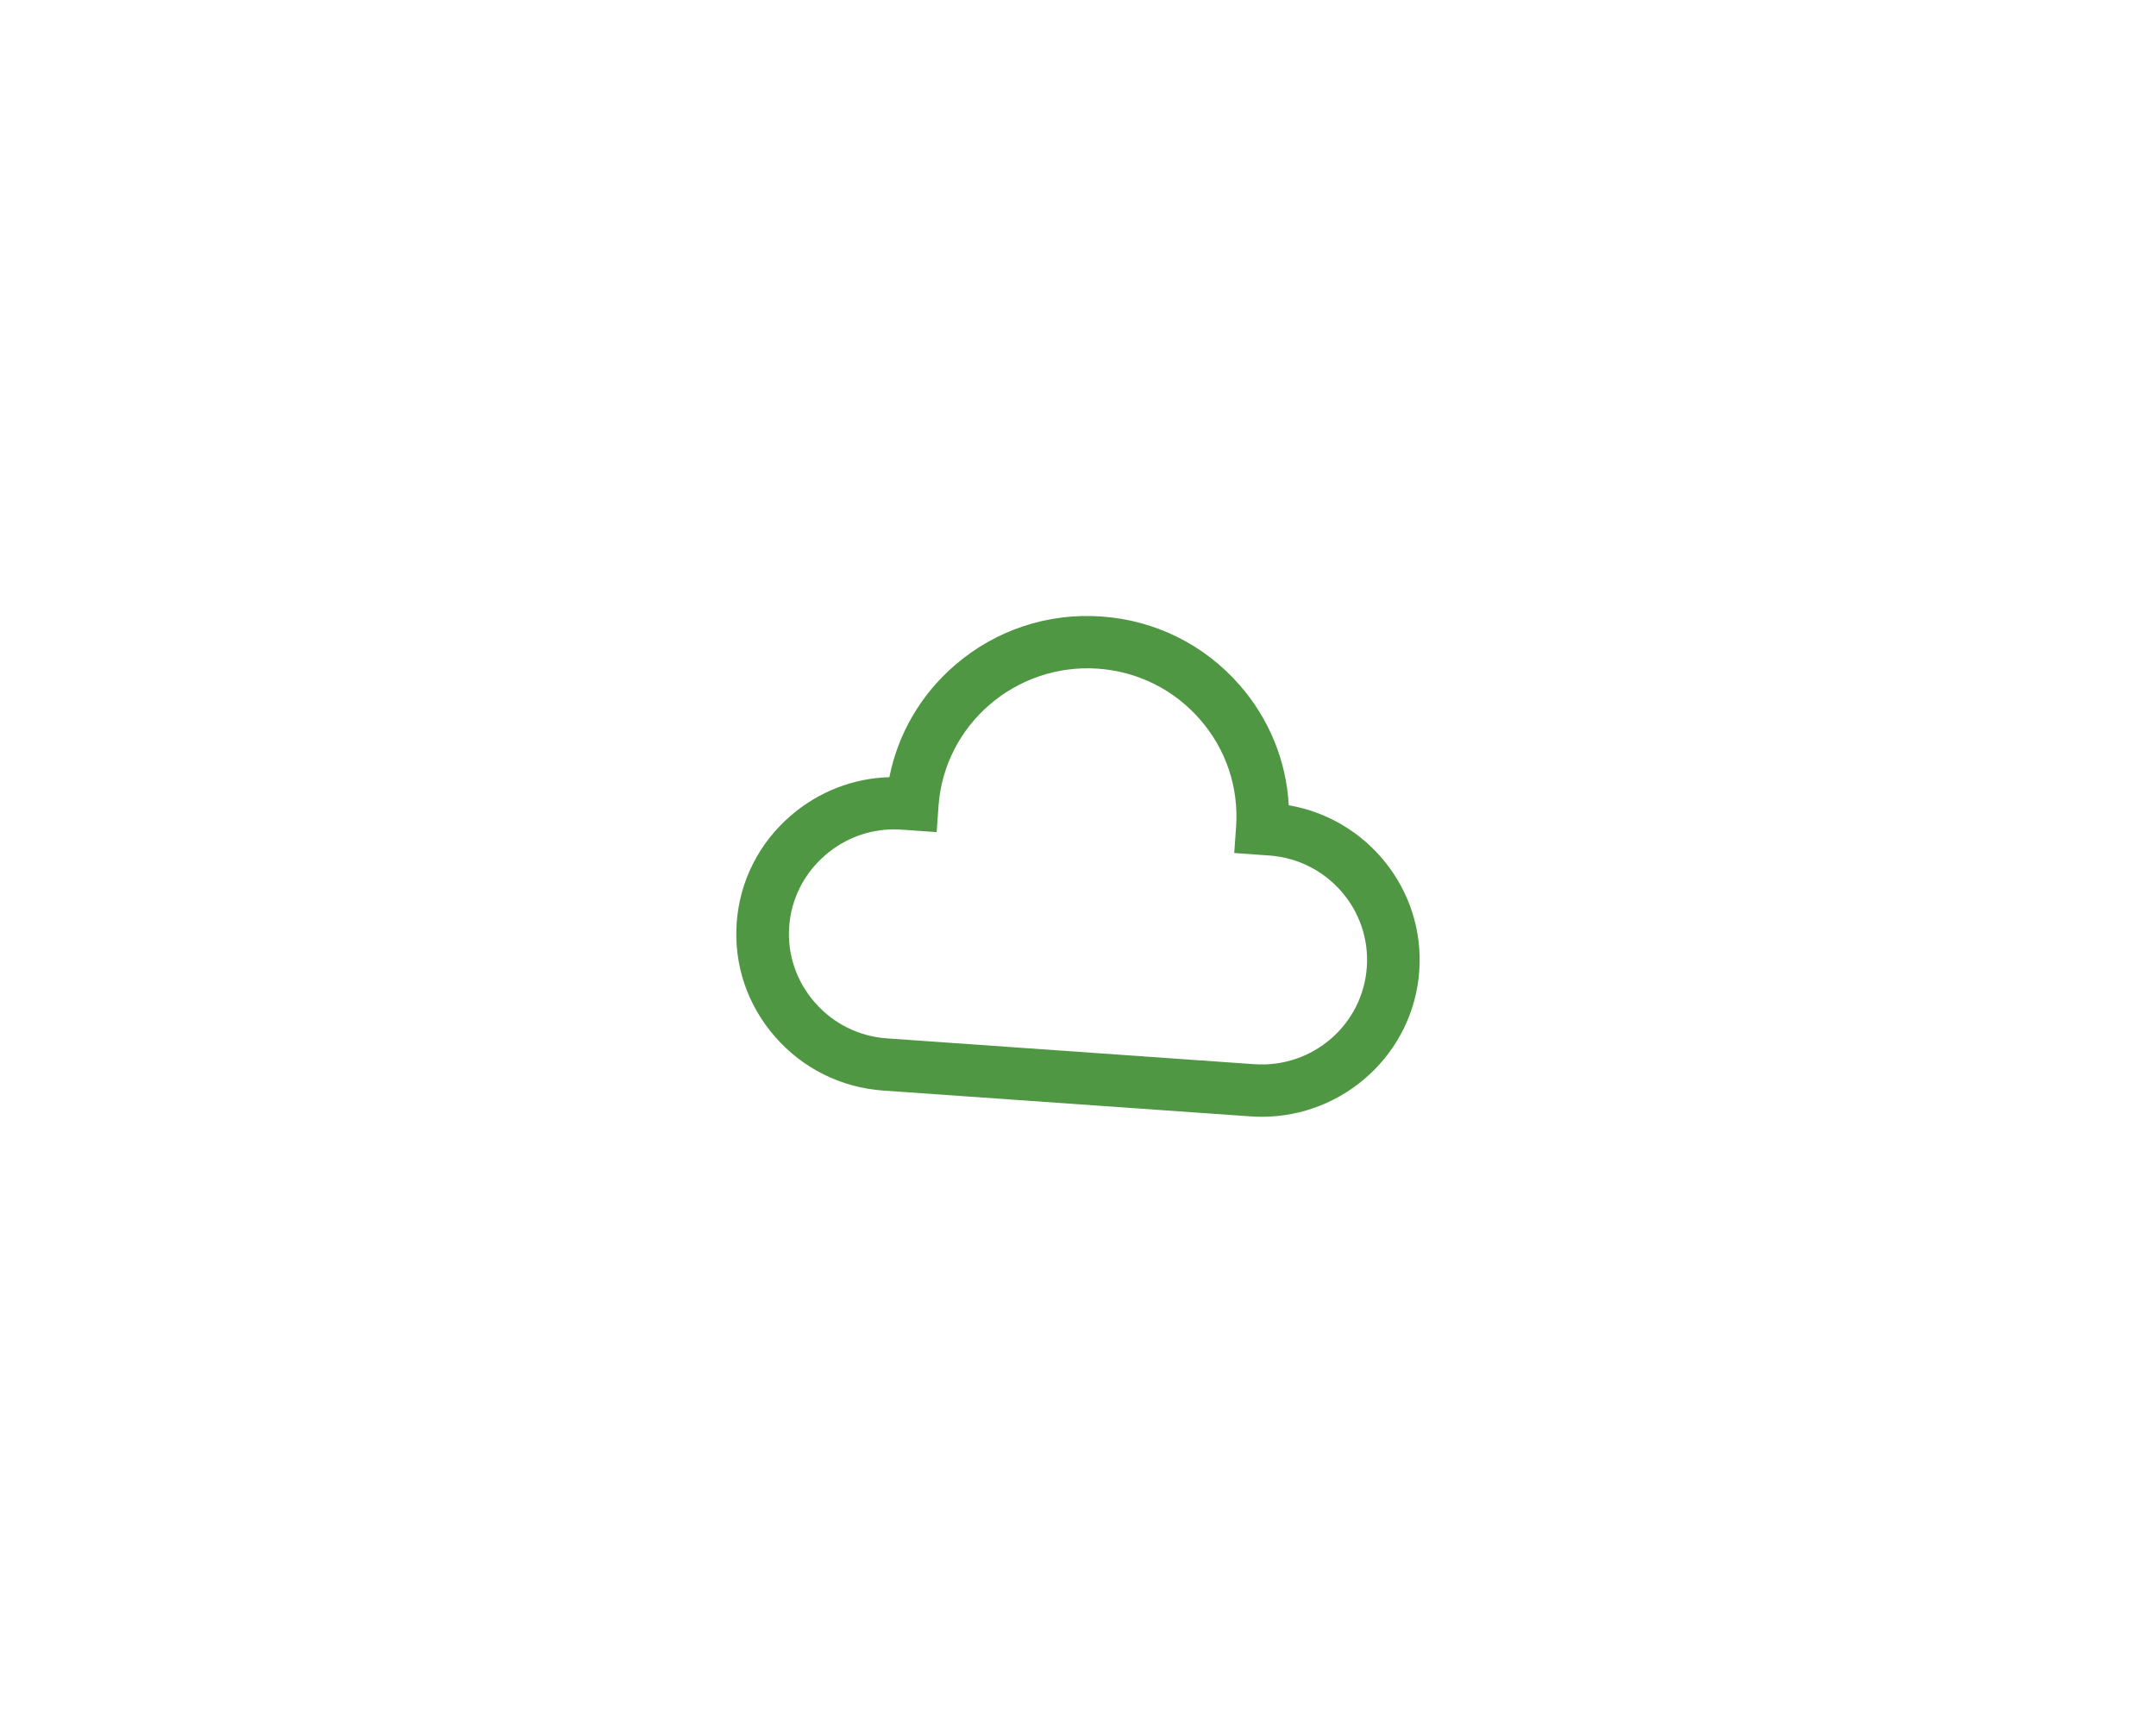
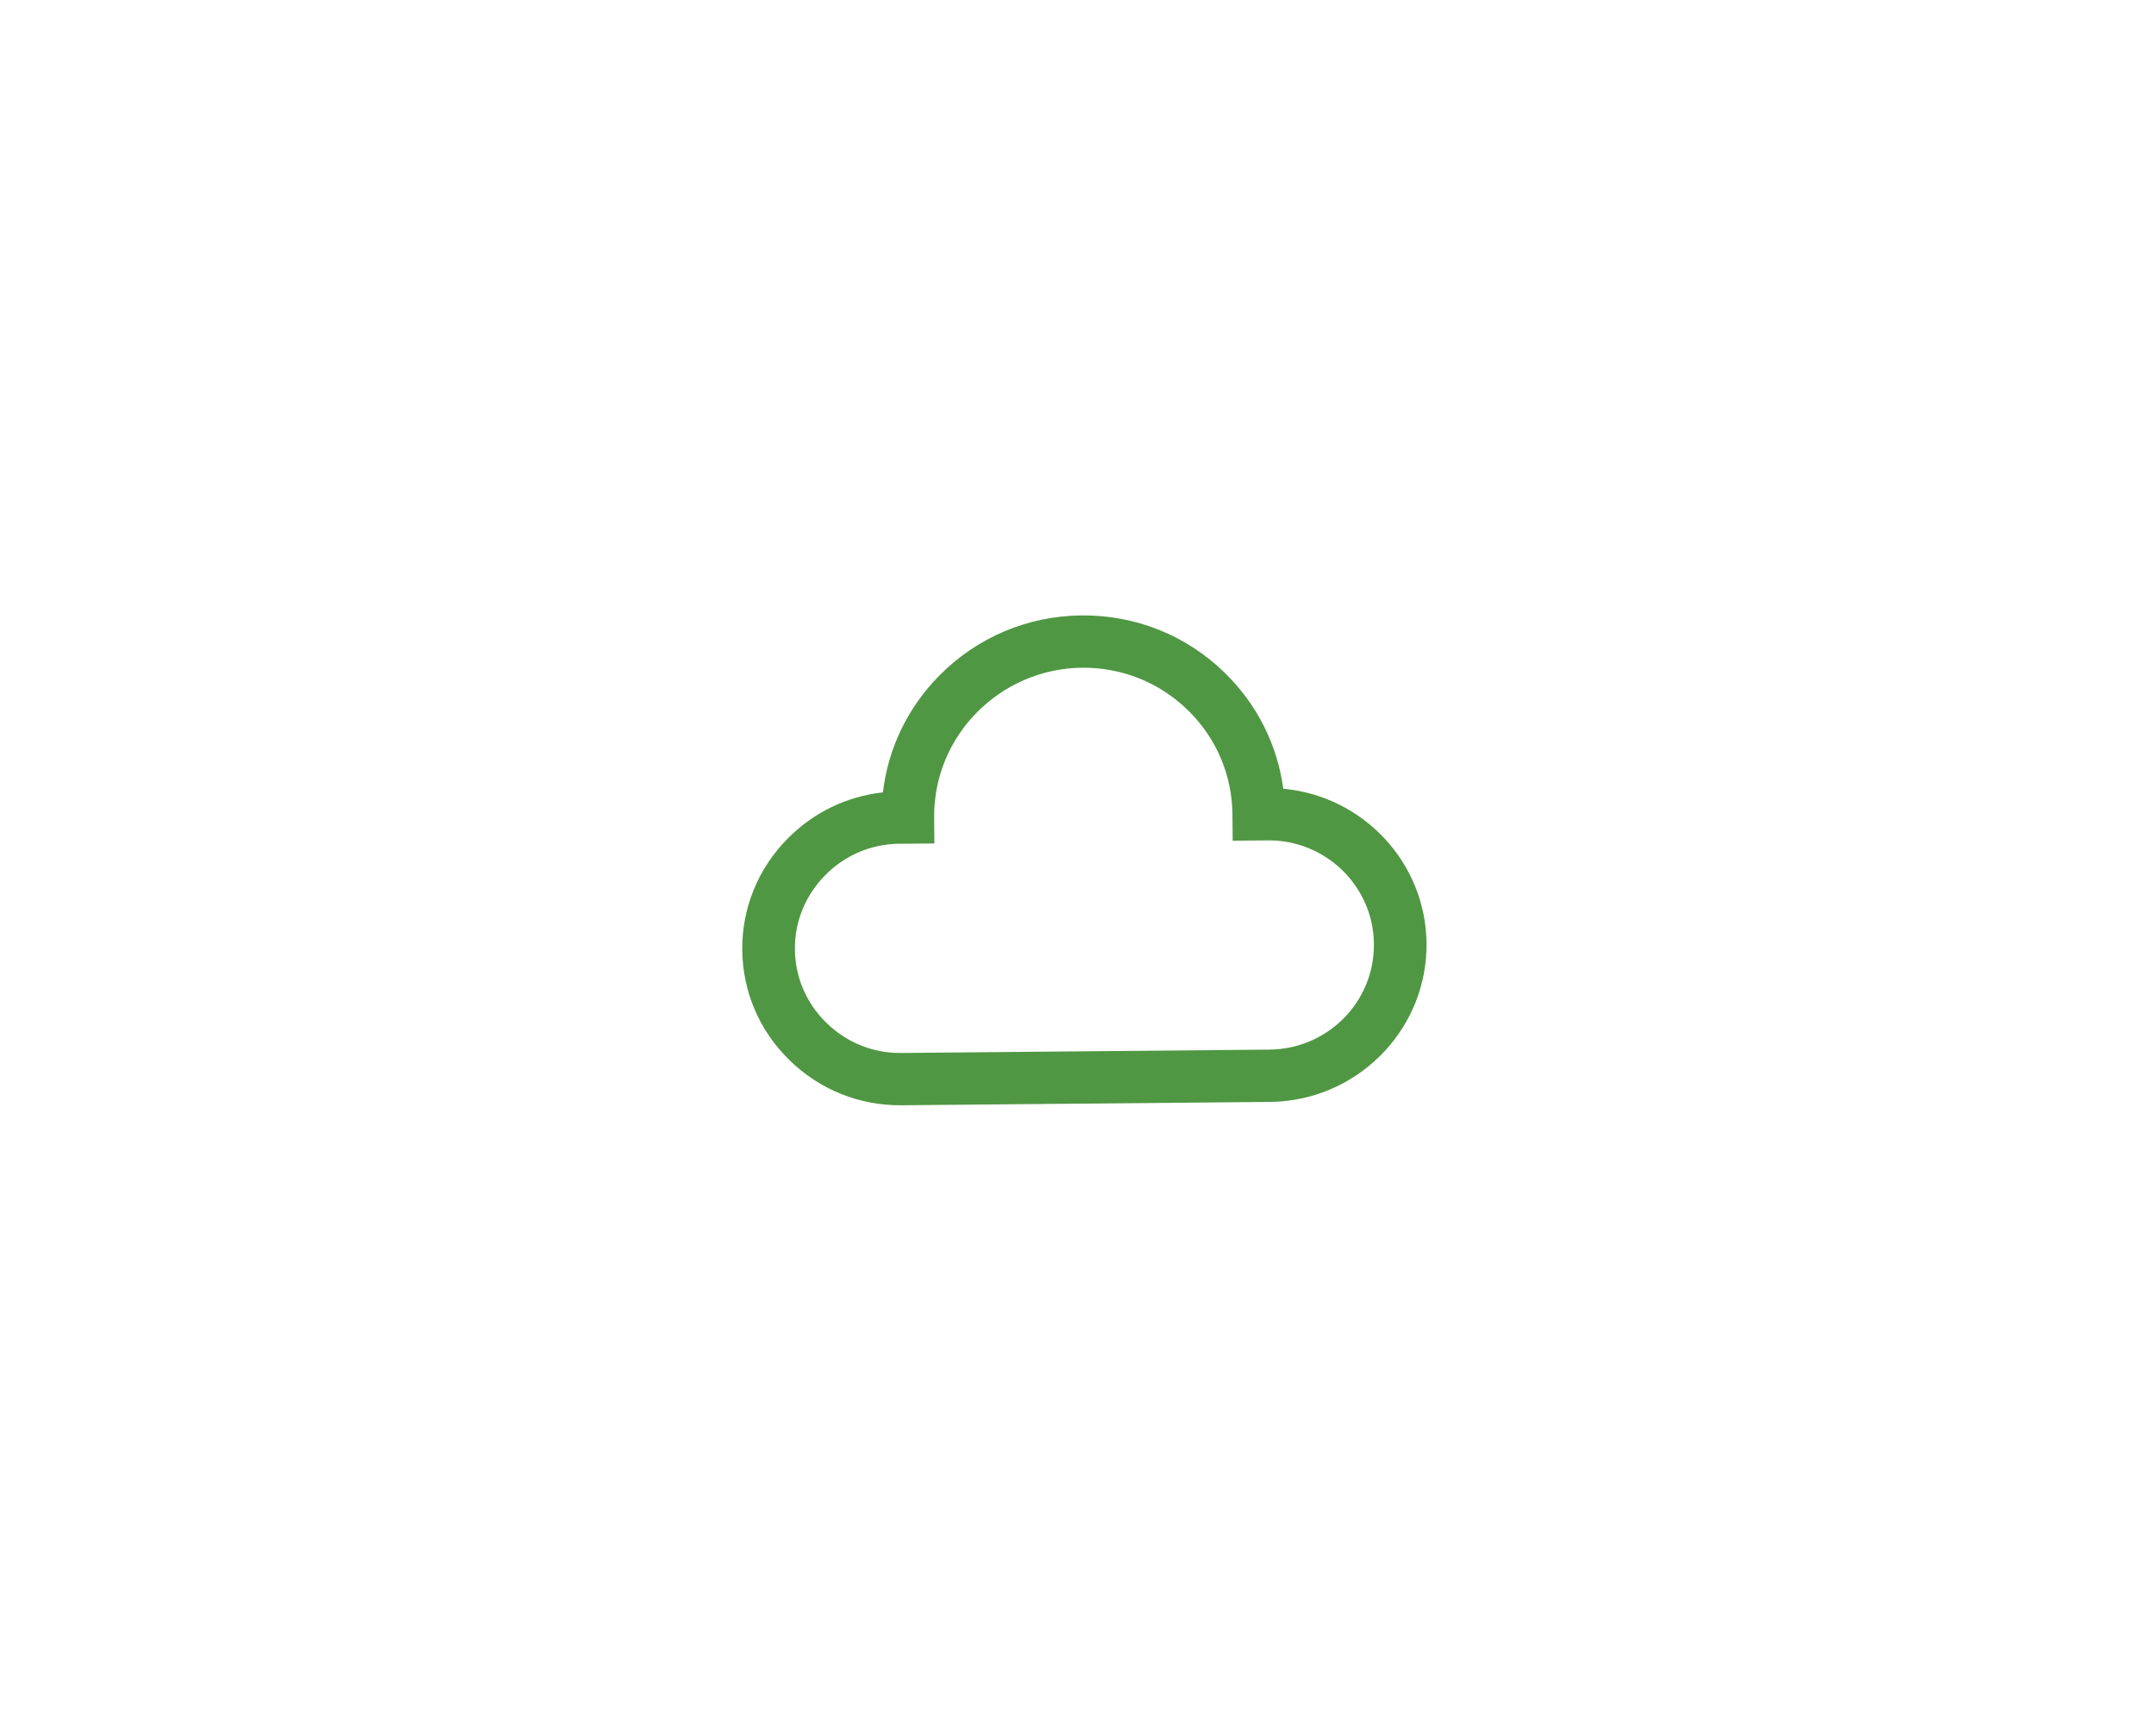
<svg xmlns="http://www.w3.org/2000/svg" version="1.1" id="Layer_1" x="0px" y="0px" width="94.665px" height="76.099px" viewBox="0 0 94.665 76.099" enable-background="new 0 0 94.665 76.099" xml:space="preserve">
-   <path fill="#509743" d="M55.406,49.047c-0.163,0-0.328-0.006-0.493-0.017l-16.139-1.135c-1.842-0.13-3.526-0.968-4.743-2.362  c-1.217-1.393-1.815-3.169-1.685-4.999c0.13-1.83,0.974-3.504,2.376-4.713c1.223-1.055,2.739-1.643,4.328-1.689  c0.38-1.908,1.38-3.628,2.882-4.923c1.788-1.542,4.079-2.3,6.432-2.133c2.361,0.166,4.516,1.236,6.066,3.012  c1.304,1.493,2.05,3.335,2.156,5.278c3.462,0.594,5.984,3.721,5.731,7.277C62.06,46.267,59.009,49.046,55.406,49.047z M39.26,36.425  c-1.108,0-2.171,0.395-3.022,1.13c-0.936,0.808-1.5,1.923-1.586,3.141c-0.087,1.218,0.313,2.401,1.126,3.331  c0.812,0.93,1.934,1.49,3.159,1.576l16.139,1.135c2.558,0.176,4.758-1.732,4.938-4.259c0.18-2.527-1.743-4.728-4.285-4.907  l-0.385-0.027l-1.152-0.082l0.081-1.145c0.123-1.734-0.44-3.412-1.587-4.725c-1.147-1.313-2.739-2.104-4.483-2.227  c-3.596-0.246-6.74,2.452-6.995,6.034l-0.081,1.145l-1.537-0.108C39.479,36.429,39.369,36.425,39.26,36.425z" />
+   <path fill="#509743" d="M56.253,48.372c-0.162,0.013-0.327,0.02-0.493,0.022l-16.178,0.148c-1.847,0.016-3.592-0.685-4.915-1.978  c-1.324-1.292-2.061-3.015-2.076-4.85c-0.016-1.835,0.693-3.57,1.995-4.887c1.135-1.149,2.6-1.855,4.18-2.027  c0.228-1.932,1.088-3.726,2.483-5.136c1.66-1.679,3.884-2.616,6.243-2.636c2.367-0.022,4.6,0.874,6.286,2.522  c1.418,1.385,2.308,3.162,2.568,5.09c3.498,0.318,6.26,3.235,6.29,6.8C62.665,45.073,59.844,48.085,56.253,48.372z M39.157,37.07  c-1.105,0.088-2.133,0.566-2.923,1.366c-0.869,0.88-1.343,2.036-1.332,3.257c0.01,1.221,0.502,2.369,1.387,3.231  c0.883,0.863,2.046,1.332,3.274,1.321l16.178-0.148c2.564-0.027,4.606-2.104,4.585-4.637c-0.021-2.533-2.112-4.575-4.661-4.552  l-0.386,0.004l-1.155,0.01l-0.01-1.148c-0.015-1.738-0.709-3.366-1.957-4.584c-1.247-1.218-2.897-1.88-4.645-1.865  c-3.604,0.04-6.524,2.979-6.495,6.57l0.01,1.148l-1.541,0.014C39.375,37.057,39.265,37.061,39.157,37.07z" />
</svg>
